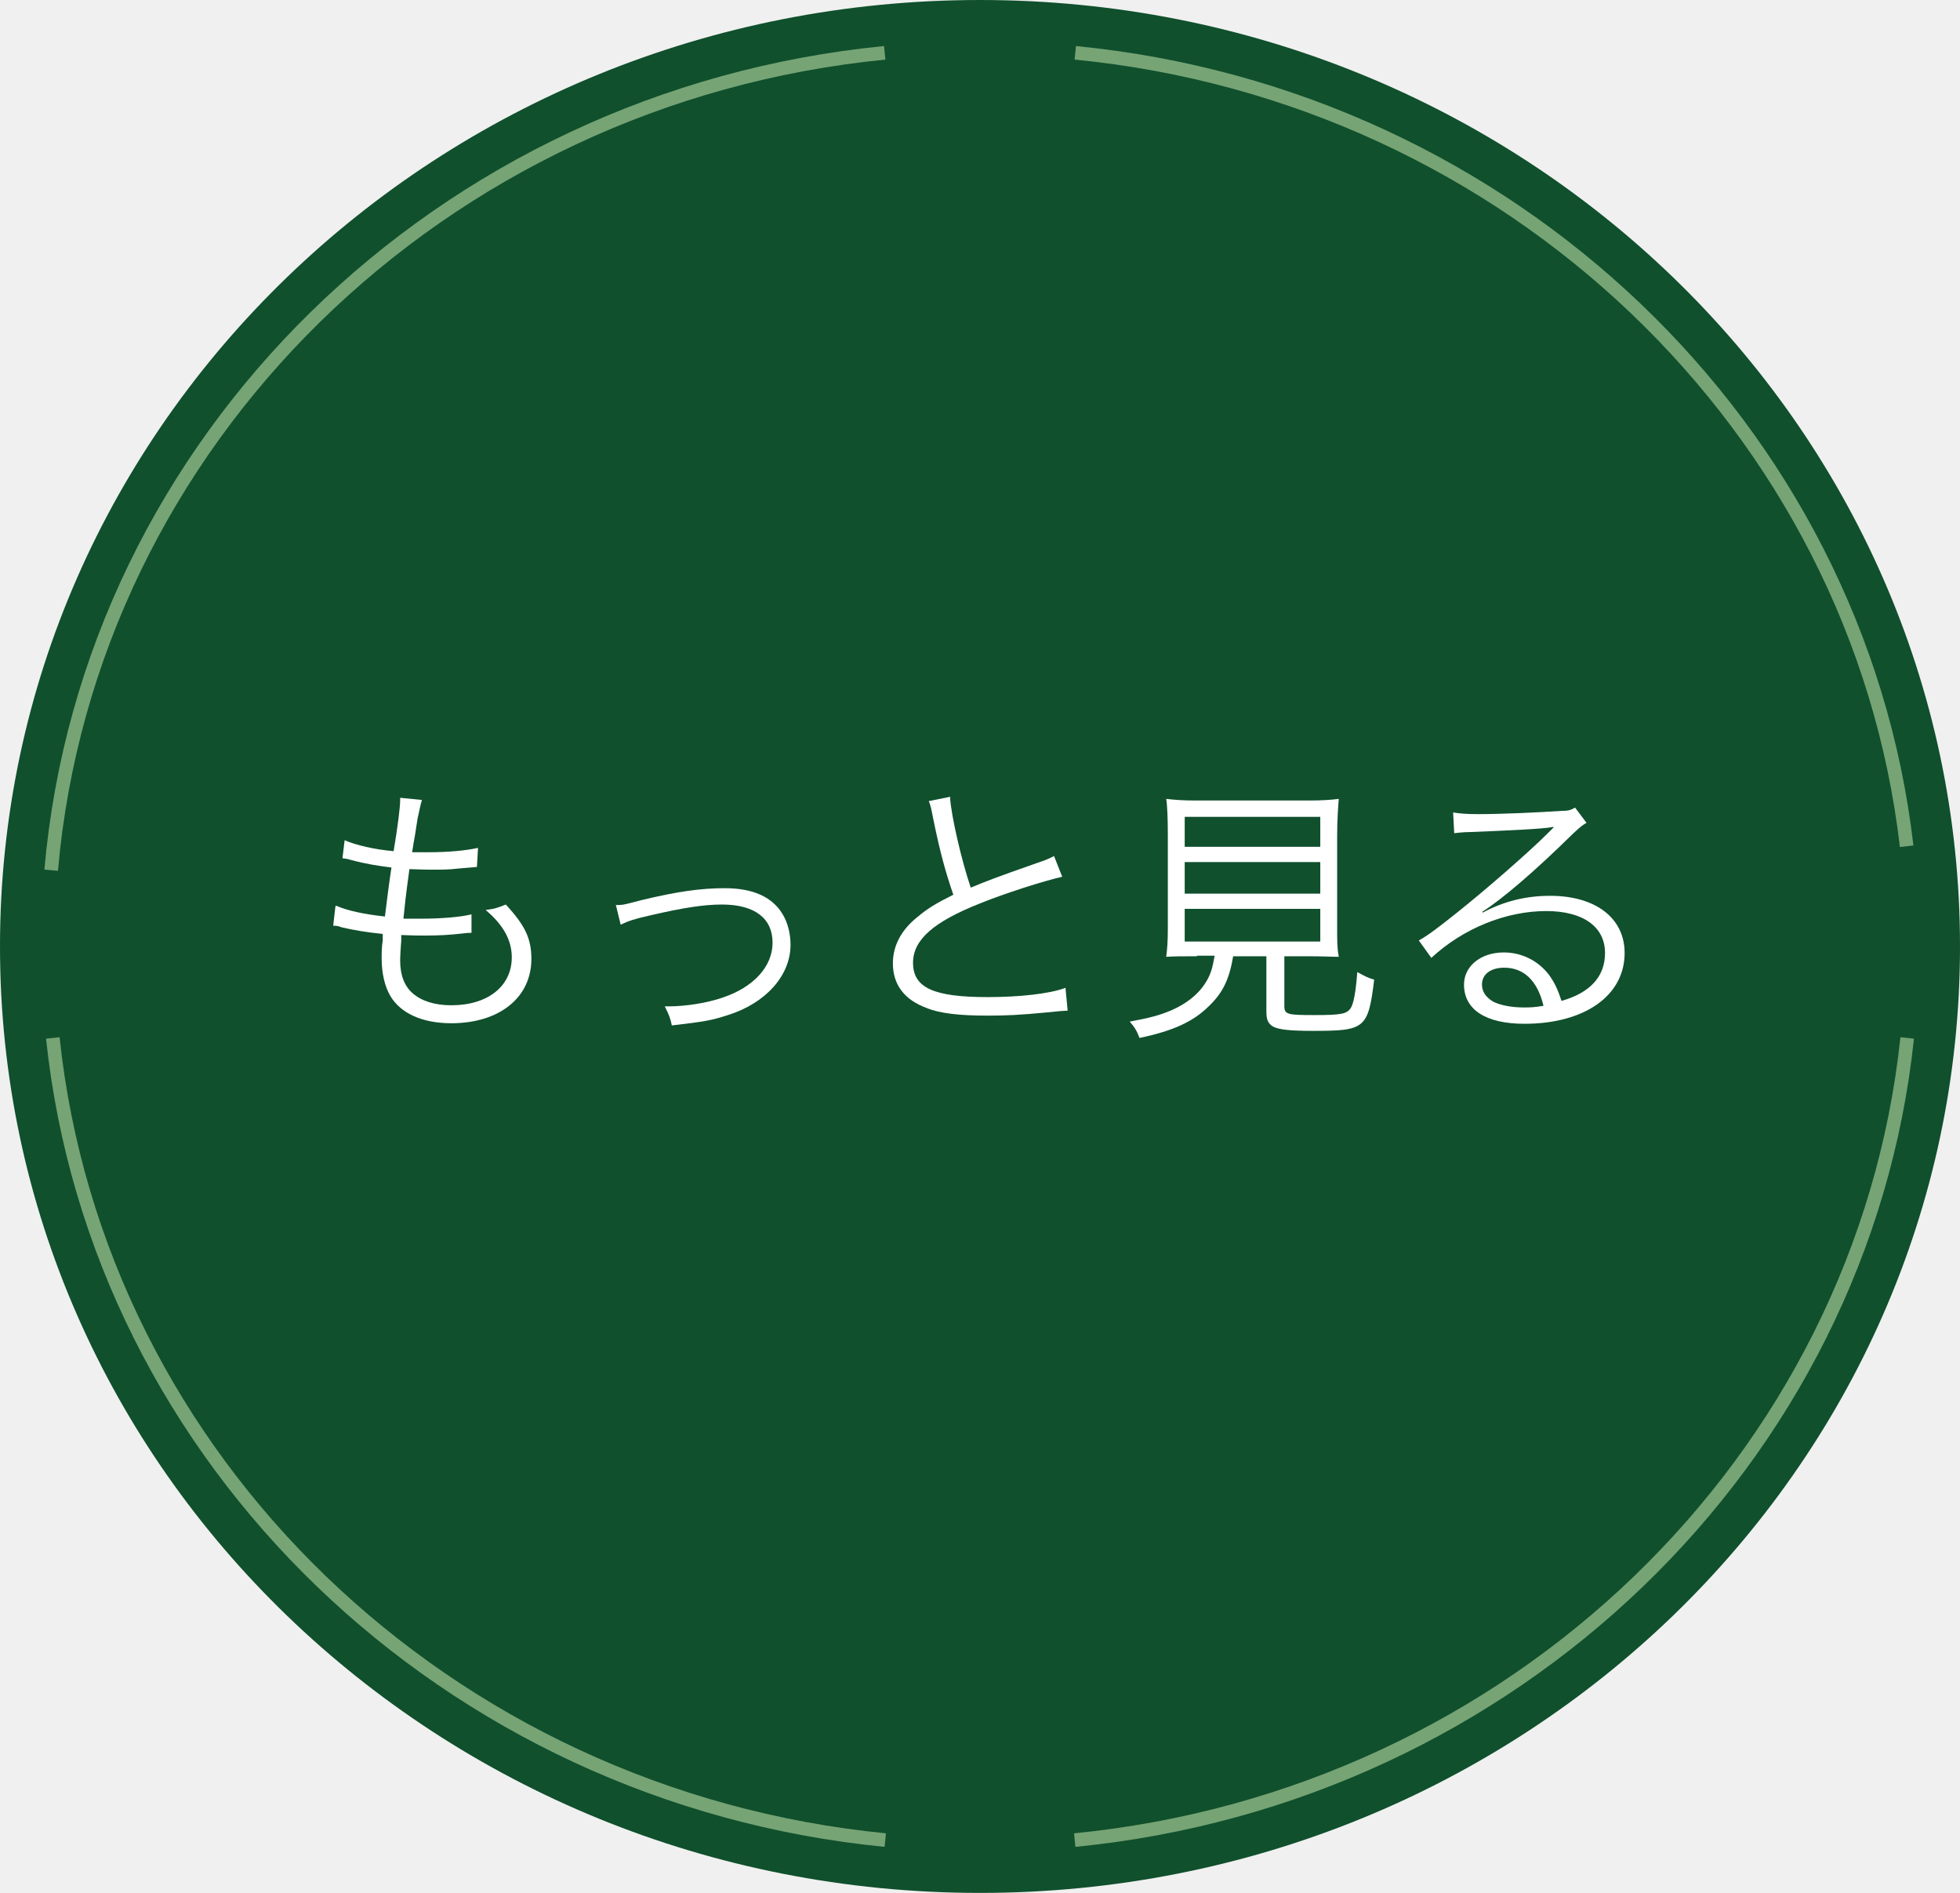
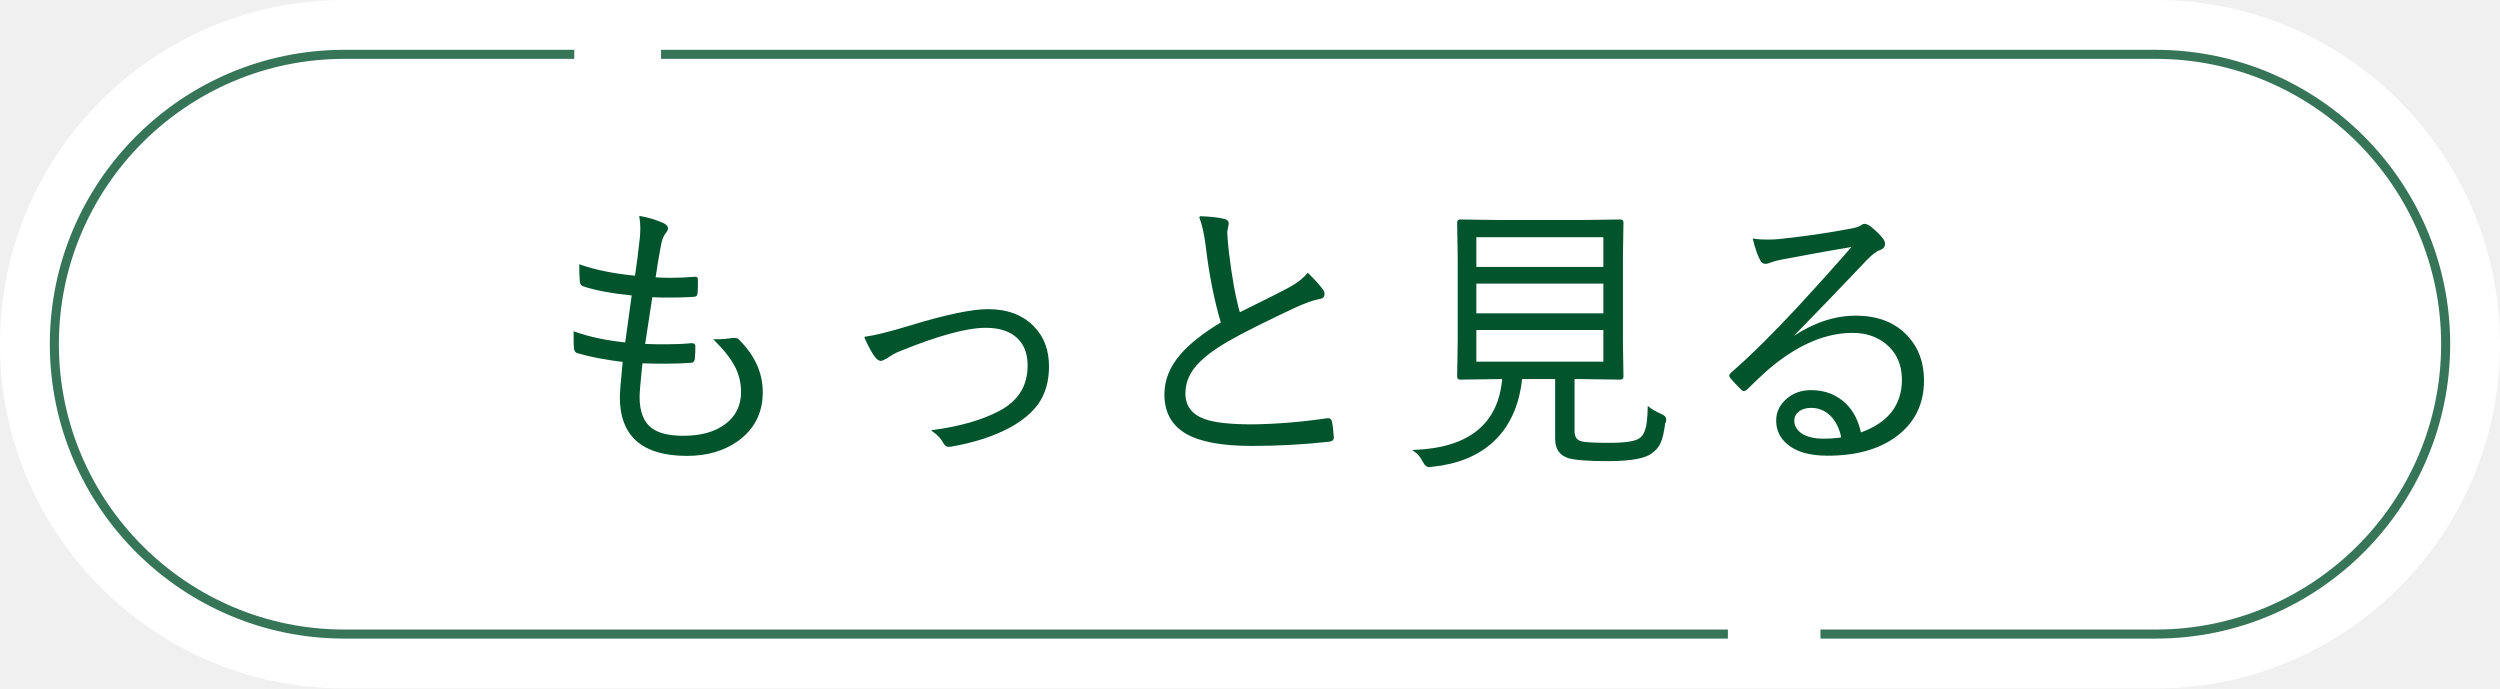
- <svg xmlns="http://www.w3.org/2000/svg" id="_レイヤー_2" data-name="レイヤー 2" viewBox="0 0 36 34.76">
+ <svg xmlns="http://www.w3.org/2000/svg" id="_レイヤー_2" data-name="レイヤー 2" viewBox="0 0 138 38">
  <defs>
    <style>
      .cls-1 {
        fill: #fff;
      }

      .cls-2 {
-         fill: none;
-         opacity: .8;
-         stroke: #90b987;
+         fill: #02542d;
+         stroke: #02542d;
+         stroke-width: .09px;
+       }
+ 
+       .cls-2, .cls-3 {
        stroke-miterlimit: 10;
-         stroke-width: .25px;
      }

      .cls-3 {
-         fill: #10502d;
+         fill: none;
+         opacity: .8;
+         stroke: #05522f;
+         stroke-width: .5px;
      }
    </style>
  </defs>
-   <g id="_レイヤー_1-2" data-name="レイヤー 1">
-     <ellipse class="cls-3" cx="18" cy="17.38" rx="18" ry="17.38" />
-     <path class="cls-2" d="m.94,15.98C1.63,8.09,8.1,1.77,16.25.97" />
-     <path class="cls-2" d="m16.26,33.79c-8.05-.79-14.47-6.97-15.29-14.73" />
-     <path class="cls-2" d="m35.03,19.06c-.82,7.76-7.24,13.94-15.29,14.73" />
-     <path class="cls-2" d="m19.75.97c7.99.78,14.38,6.89,15.27,14.57" />
+   <g id="_文字_スライド_アイコン" data-name="文字　スライド　アイコン">
    <g>
-       <path class="cls-1" d="m6.17,16.63c.2.09.52.16.9.2.03-.25.08-.64.12-.9-.24-.03-.45-.06-.75-.14-.06-.02-.08-.02-.15-.03l.04-.33c.21.09.55.17.9.2.08-.48.12-.81.12-.94v-.04l.4.04c-.03.1-.04.16-.08.34t-.05.32c-.02.11-.03.16-.05.3.14,0,.21,0,.29,0,.38,0,.69-.03.92-.08l-.02.35q-.1.01-.35.03c-.16.02-.31.02-.45.02-.08,0-.17,0-.44-.01-.08.58-.08.63-.11.91.19,0,.26,0,.33,0,.36,0,.73-.03.92-.08v.34c-.06,0-.08,0-.15.01-.25.03-.47.04-.71.04-.13,0-.21,0-.43-.01t0,.1c-.01.12-.02.29-.02.37,0,.27.08.47.23.6.16.14.4.22.71.22.67,0,1.11-.35,1.11-.88,0-.32-.16-.6-.48-.87.17-.02.22-.04.37-.1.36.39.47.63.47,1,0,.71-.59,1.18-1.47,1.18-.53,0-.93-.18-1.12-.5-.1-.17-.16-.41-.16-.69,0-.1,0-.21.02-.33q0-.08,0-.12c-.3-.03-.53-.07-.75-.12-.08-.03-.1-.03-.16-.03l.04-.35Z" />
-       <path class="cls-1" d="m11.32,16.62c.13,0,.15-.01.46-.09.66-.16,1.1-.22,1.53-.22.52,0,.87.16,1.06.47.1.16.15.37.15.57,0,.56-.45,1.07-1.15,1.29-.31.1-.43.12-1.03.19-.03-.14-.05-.19-.13-.35.03,0,.05,0,.07,0,.31,0,.7-.06.99-.16.57-.19.92-.57.92-1.01s-.32-.7-.93-.7c-.33,0-.72.06-1.32.2-.31.07-.39.1-.54.17l-.09-.37Z" />
-       <path class="cls-1" d="m17.45,14.64c.02.34.21,1.16.38,1.66.29-.12.44-.18,1.21-.45.18-.06.22-.08.32-.13l.15.38c-.35.08-1.07.31-1.51.49-.86.34-1.23.67-1.23,1.09,0,.46.38.63,1.37.63.58,0,1.14-.06,1.43-.17l.04.42q-.1,0-.37.03c-.52.05-.76.06-1.11.06-.5,0-.87-.04-1.11-.14-.41-.15-.62-.43-.62-.82,0-.32.15-.61.45-.85.19-.16.34-.25.66-.41-.14-.41-.24-.76-.37-1.4-.04-.21-.05-.24-.08-.32l.4-.08Z" />
-       <path class="cls-1" d="m21.99,17.56c-.28,0-.41,0-.57.01.02-.15.03-.29.03-.53v-1.7c0-.29-.01-.56-.03-.67.17.02.32.03.54.03h2.09c.21,0,.39-.01.54-.03-.01.11-.03.39-.03.67v1.7c0,.24,0,.38.03.53-.14,0-.29-.01-.56-.01h-.44v.91c0,.16.05.17.56.17.48,0,.59-.02.66-.13.05-.08.09-.27.12-.66.14.08.21.11.31.14-.11.9-.17.94-1.12.94-.41,0-.63-.02-.74-.08-.09-.06-.12-.12-.12-.28v-1.01h-.61c-.07.42-.19.67-.44.91-.29.29-.66.46-1.28.59-.05-.13-.09-.2-.18-.3.38-.07.56-.12.77-.21.34-.15.58-.37.7-.65.04-.1.05-.14.09-.35h-.33Zm-.23-2.01h2.49v-.55h-2.49v.55Zm0,.86h2.49v-.58h-2.49v.58Zm0,.88h2.49v-.6h-2.49v.6Z" />
-       <path class="cls-1" d="m26.69,14.92c.14.02.23.03.47.03.42,0,1.08-.03,1.53-.06.13,0,.17-.02.24-.06l.21.28c-.07.04-.1.06-.26.21-.69.68-1.3,1.2-1.65,1.42v.02c.39-.21.8-.31,1.24-.31.84,0,1.37.41,1.37,1.05,0,.78-.73,1.3-1.84,1.3-.71,0-1.11-.26-1.11-.72,0-.34.31-.59.73-.59.33,0,.63.15.83.41.1.14.16.26.23.48.53-.15.8-.45.8-.88,0-.48-.4-.77-1.08-.77-.74,0-1.53.32-2.11.86l-.23-.32c.18-.1.36-.24.7-.51.54-.43,1.33-1.12,1.67-1.46t.07-.07s.01-.01.02-.02l.02-.02h0s-.01-.01-.04,0c-.16.03-.76.06-1.52.09-.11,0-.16.01-.27.02l-.02-.38Zm.94,2.85c-.25,0-.41.12-.41.31,0,.13.07.23.2.31.13.07.35.11.56.11.12,0,.19,0,.37-.03-.11-.46-.36-.7-.72-.7Z" />
+       <rect class="cls-1" y="0" width="138" height="38" rx="19" ry="19" />
+       <path class="cls-3" d="m36.49,3h82.51c8.82,0,16,7.18,16,16s-7.18,16-16,16h-18.51" />
+       <path class="cls-3" d="m95.38,35H19c-8.82,0-16-7.18-16-16S10.18,3,19,3h12.7" />
+       <g>
+         <path class="cls-2" d="m35.42,20.01c-.11,1.06-.16,1.7-.16,1.9,0,.84.24,1.44.72,1.78.39.28.98.41,1.76.41.99,0,1.78-.23,2.37-.69.56-.44.84-1.03.84-1.77,0-.5-.11-.97-.33-1.4-.23-.45-.61-.94-1.14-1.47.09,0,.17,0,.24,0,.14,0,.38-.02.74-.07.05,0,.08,0,.11,0,.06,0,.12.02.16.05.89.87,1.33,1.84,1.33,2.9,0,1.12-.45,2.01-1.35,2.66-.76.54-1.69.81-2.79.81-2.44,0-3.66-1.07-3.66-3.2,0-.2.05-.86.16-1.98-.98-.12-1.83-.28-2.54-.49-.08-.02-.13-.09-.15-.21-.02-.16-.02-.33-.02-.52,0-.11,0-.24,0-.37.81.29,1.75.49,2.84.6.16-1.12.28-2.02.37-2.68-1.17-.12-2.07-.29-2.72-.51-.08-.03-.13-.1-.15-.21-.02-.32-.03-.62-.03-.9.78.28,1.8.49,3.07.62.11-.71.19-1.36.25-1.94.04-.27.05-.53.05-.77,0-.2-.02-.4-.05-.59.45.08.87.21,1.25.38.16.07.24.16.24.26,0,.06-.04.13-.11.23-.13.14-.23.39-.29.75-.12.66-.22,1.24-.29,1.76.28.02.57.03.87.03.46,0,.92-.02,1.38-.06.06,0,.09.04.09.12,0,.34,0,.59-.02.74,0,.1-.05.16-.16.16-.4.03-.83.04-1.31.04-.37,0-.71,0-1.02-.02-.08.53-.22,1.42-.41,2.67.47.02.88.02,1.22.02.5,0,.96-.02,1.37-.06h.06c.09,0,.13.04.13.12,0,.21-.01.45-.03.7-.02.11-.07.17-.15.17-.39.03-.83.05-1.34.05-.4,0-.86,0-1.39-.02Z" />
+         <path class="cls-2" d="m47.77,18.63c.52-.07,1.33-.27,2.45-.61,1.99-.61,3.43-.91,4.32-.91,1.07,0,1.91.32,2.52.96.54.56.8,1.28.8,2.16,0,.81-.2,1.5-.59,2.05-.34.47-.85.9-1.52,1.27-.92.5-2.02.85-3.31,1.07-.04,0-.07,0-.09,0-.09,0-.16-.06-.23-.17-.12-.23-.32-.46-.61-.67,1.49-.2,2.71-.55,3.66-1.05,1.07-.56,1.6-1.41,1.6-2.56,0-.74-.25-1.29-.73-1.66-.41-.31-.95-.46-1.63-.46-1.05,0-2.62.43-4.72,1.28-.26.1-.51.24-.75.41-.17.09-.27.14-.3.14-.09,0-.19-.06-.29-.18-.16-.2-.35-.55-.58-1.05Z" />
+         <path class="cls-2" d="m66.28,11.98c.55.02.98.07,1.3.15.13.03.2.1.2.2,0,.05-.01.12-.04.23-.03.12-.04.23-.04.33.02.32.05.66.09,1.02.16,1.35.36,2.48.62,3.39,1.5-.74,2.46-1.22,2.85-1.44.42-.24.73-.49.93-.74.35.34.62.64.81.9.05.07.07.14.07.21,0,.14-.09.22-.27.24-.31.05-.78.22-1.41.51-1.59.75-2.8,1.35-3.63,1.83-.88.51-1.5,1-1.87,1.48-.33.43-.5.91-.5,1.42,0,.72.37,1.21,1.11,1.47.56.2,1.45.29,2.65.29,1.33-.02,2.71-.13,4.12-.34.02,0,.04,0,.05,0,.09,0,.14.05.16.15.05.25.08.52.1.84v.04c0,.11-.08.17-.23.18-1.36.15-2.78.23-4.26.23-1.62,0-2.82-.22-3.59-.66-.79-.46-1.18-1.17-1.18-2.14,0-.79.3-1.53.91-2.22.49-.56,1.23-1.14,2.21-1.73-.38-1.29-.66-2.7-.84-4.25-.09-.69-.21-1.21-.35-1.57Z" />
+         <path class="cls-2" d="m91.88,23.3c-.06.53-.15.92-.27,1.16-.09.2-.25.38-.45.52-.36.29-1.17.43-2.41.43-1.03,0-1.75-.05-2.16-.16-.47-.15-.7-.49-.7-1.01v-3.36h-1.91c-.16,1.53-.71,2.7-1.64,3.53-.82.73-1.91,1.17-3.28,1.31-.08.01-.14.02-.18.02-.11,0-.21-.09-.3-.27-.14-.27-.3-.46-.49-.59,3.04-.13,4.67-1.46,4.88-4h-.19l-2.18.03c-.08,0-.12-.04-.12-.12l.03-1.98v-4.55l-.03-1.98c0-.08.04-.12.12-.12l2.2.03h4.45l2.2-.03c.08,0,.12.04.12.12l-.03,1.98v4.55l.03,1.98c0,.08-.04.12-.12.12l-2.2-.03h-.38v2.91c0,.35.14.55.43.62.21.05.72.08,1.52.08.91,0,1.48-.09,1.7-.26.18-.12.3-.33.38-.64.05-.25.09-.61.1-1.09.17.14.39.26.66.38.18.07.27.16.27.27,0,.03,0,.08-.02.15Zm-3.33-8.52v-1.73h-7.1v1.73h7.1Zm0,2.56v-1.73h-7.1v1.73h7.1Zm0,2.67v-1.84h-7.1v1.84h7.1Z" />
+         <path class="cls-2" d="m102.31,13.57c-.87.14-2.2.38-4,.72-.21.04-.4.09-.56.15-.12.05-.22.08-.3.08-.11,0-.2-.07-.26-.2-.15-.29-.27-.65-.38-1.1.27.04.53.05.79.05.21,0,.41-.01.62-.03,1.41-.15,2.73-.34,3.98-.58.22-.04.39-.09.49-.15.1-.07.17-.11.23-.11.08,0,.17.04.29.12.3.24.53.46.69.67.07.09.11.18.11.27,0,.14-.08.24-.24.3-.2.06-.45.25-.75.56-1.44,1.52-2.8,2.93-4.09,4.25l.05.05c1.16-.77,2.31-1.15,3.45-1.15,1.22,0,2.17.37,2.85,1.12.58.62.88,1.43.88,2.41,0,1.31-.52,2.34-1.55,3.09-.94.68-2.18,1.02-3.73,1.02-.97,0-1.71-.21-2.2-.63-.39-.33-.59-.75-.59-1.26,0-.47.19-.86.58-1.19.35-.3.79-.45,1.3-.45.75,0,1.38.24,1.88.72.42.4.7.95.84,1.63,1.56-.55,2.34-1.54,2.34-2.97,0-.85-.3-1.52-.91-2.02-.51-.41-1.13-.61-1.86-.61-1.44,0-2.9.6-4.4,1.8-.29.23-.76.66-1.41,1.3-.07.07-.14.11-.19.11-.04,0-.09-.03-.13-.08-.29-.29-.49-.5-.59-.63-.03-.03-.04-.06-.04-.09,0-.04.03-.09.1-.15,1.05-.91,2.25-2.1,3.62-3.57,1.38-1.5,2.42-2.66,3.12-3.48Zm-.62,10.61c-.11-.56-.33-.99-.65-1.29-.3-.28-.66-.42-1.06-.42-.29,0-.53.07-.72.22-.17.14-.26.31-.26.53,0,.31.16.57.48.78.3.17.69.26,1.17.26.39,0,.73-.03,1.04-.08Z" />
+       </g>
    </g>
  </g>
</svg>
